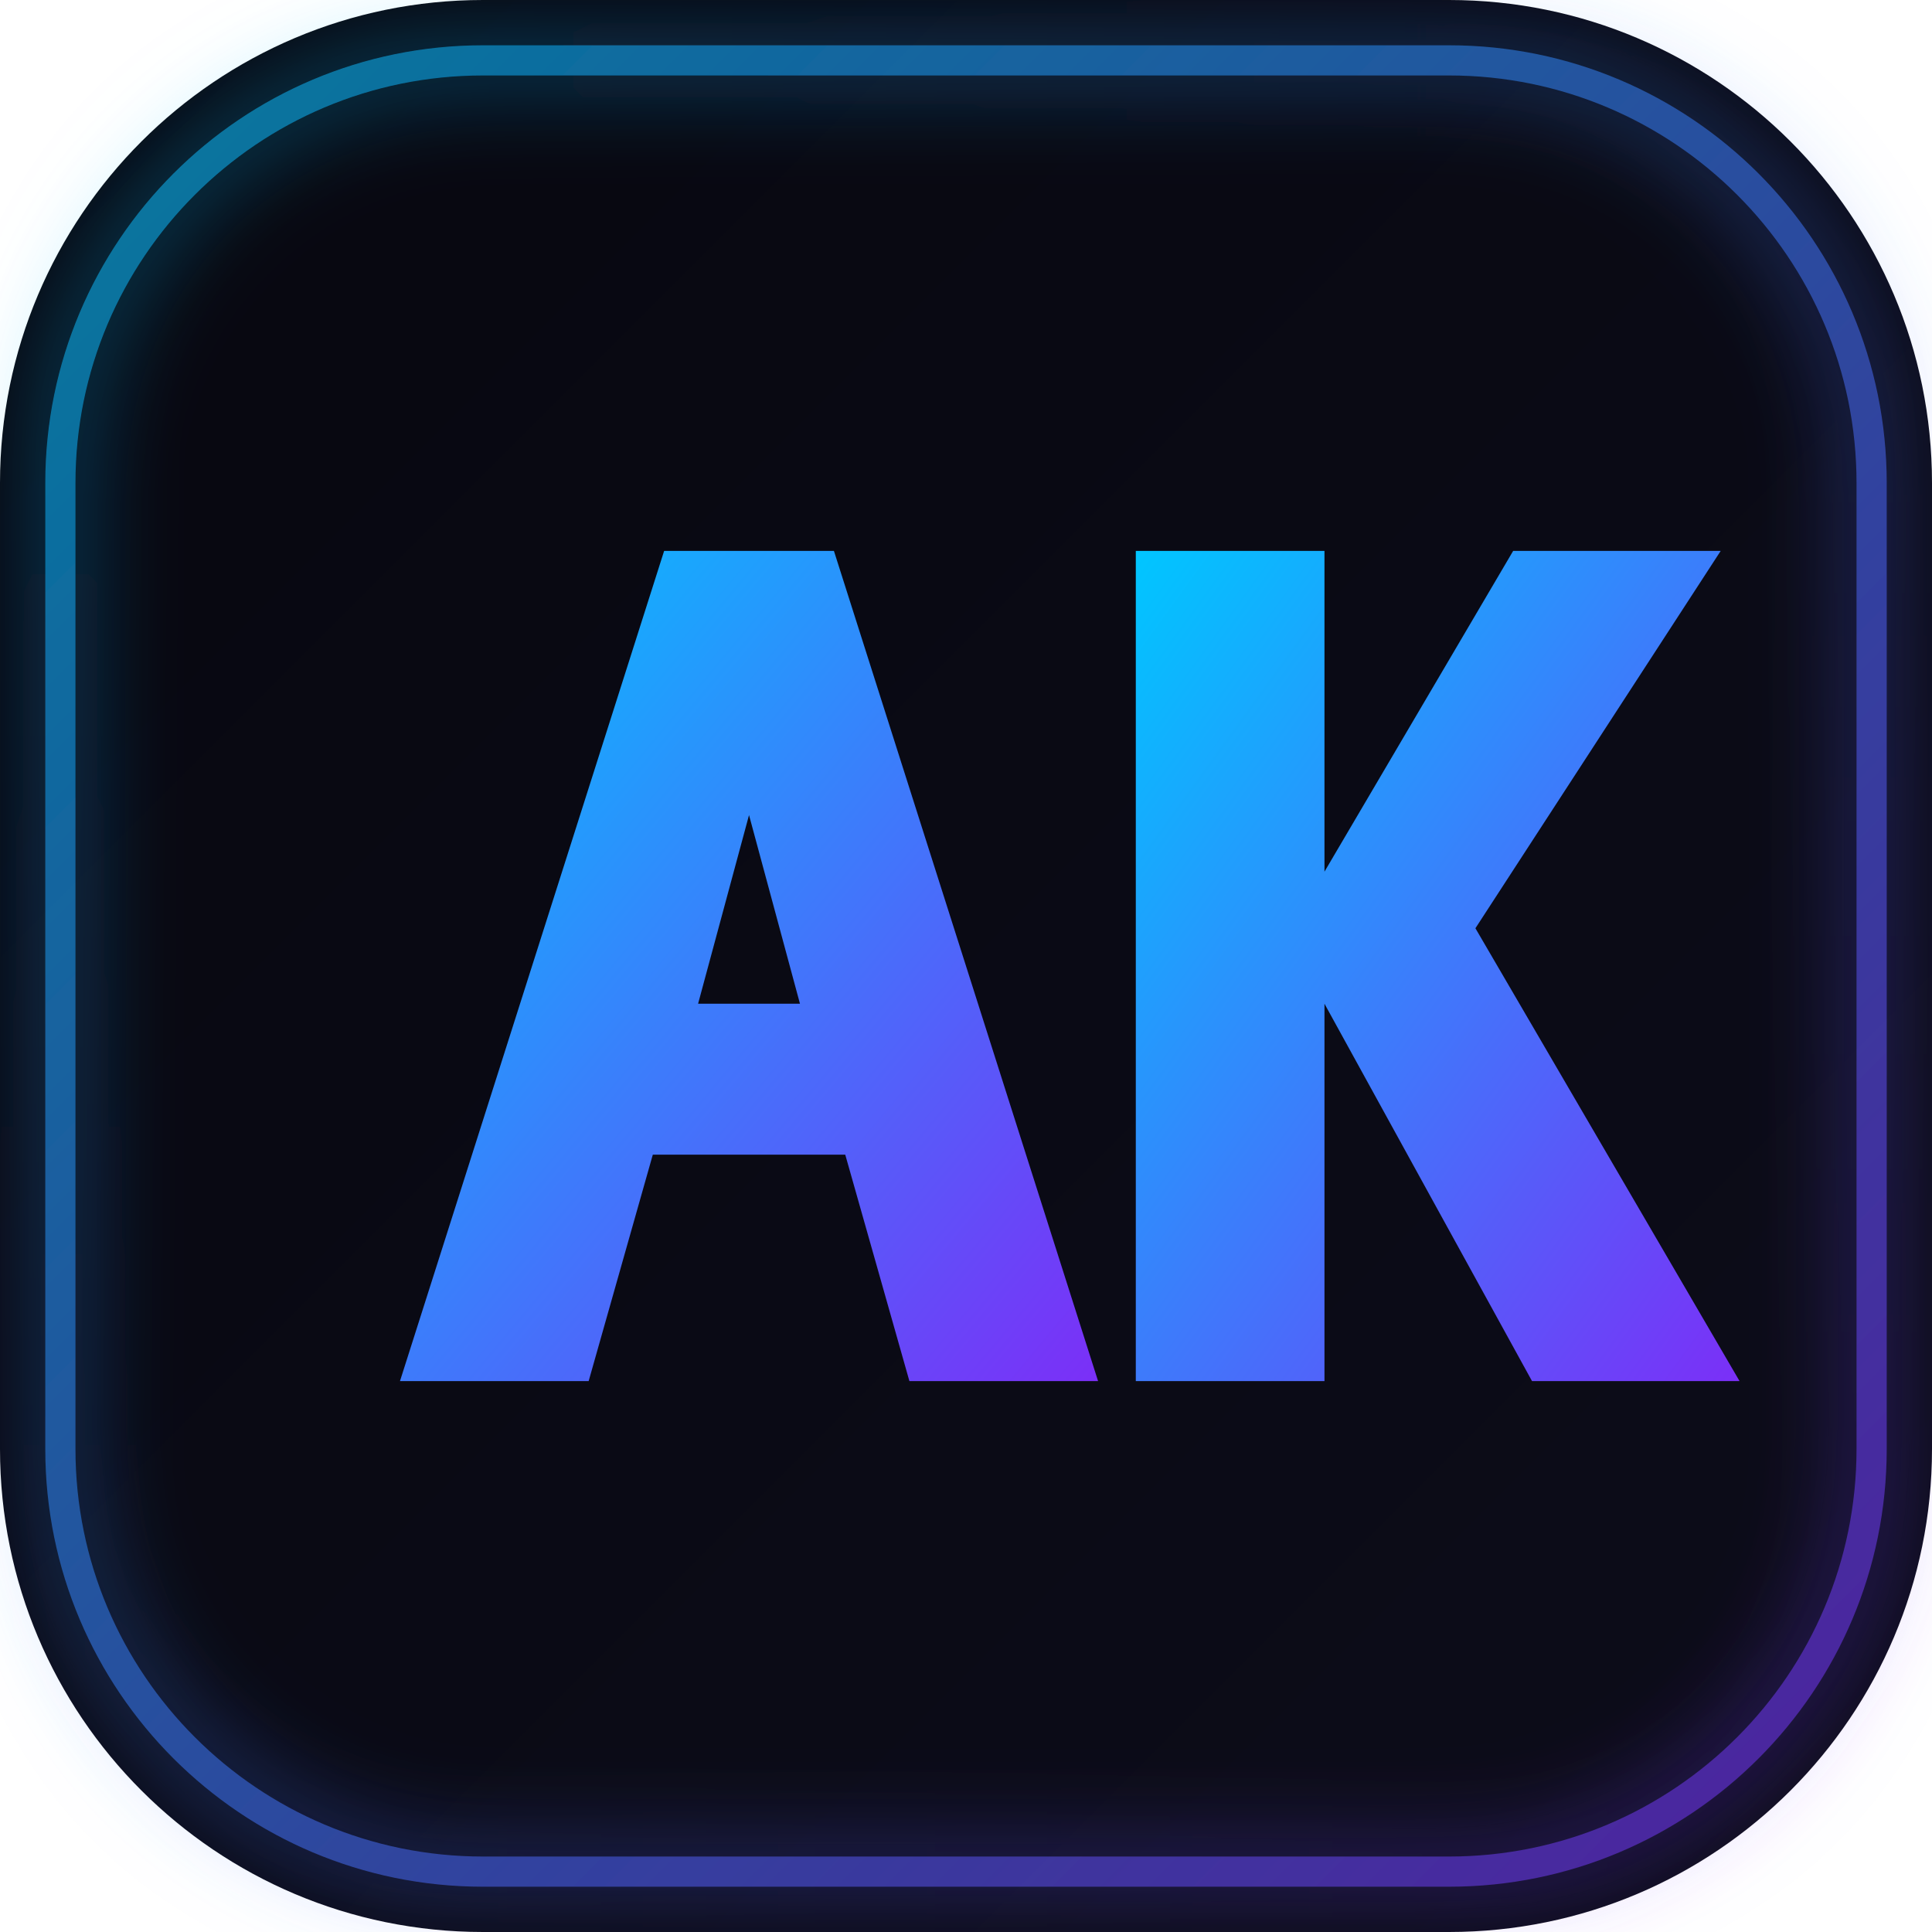
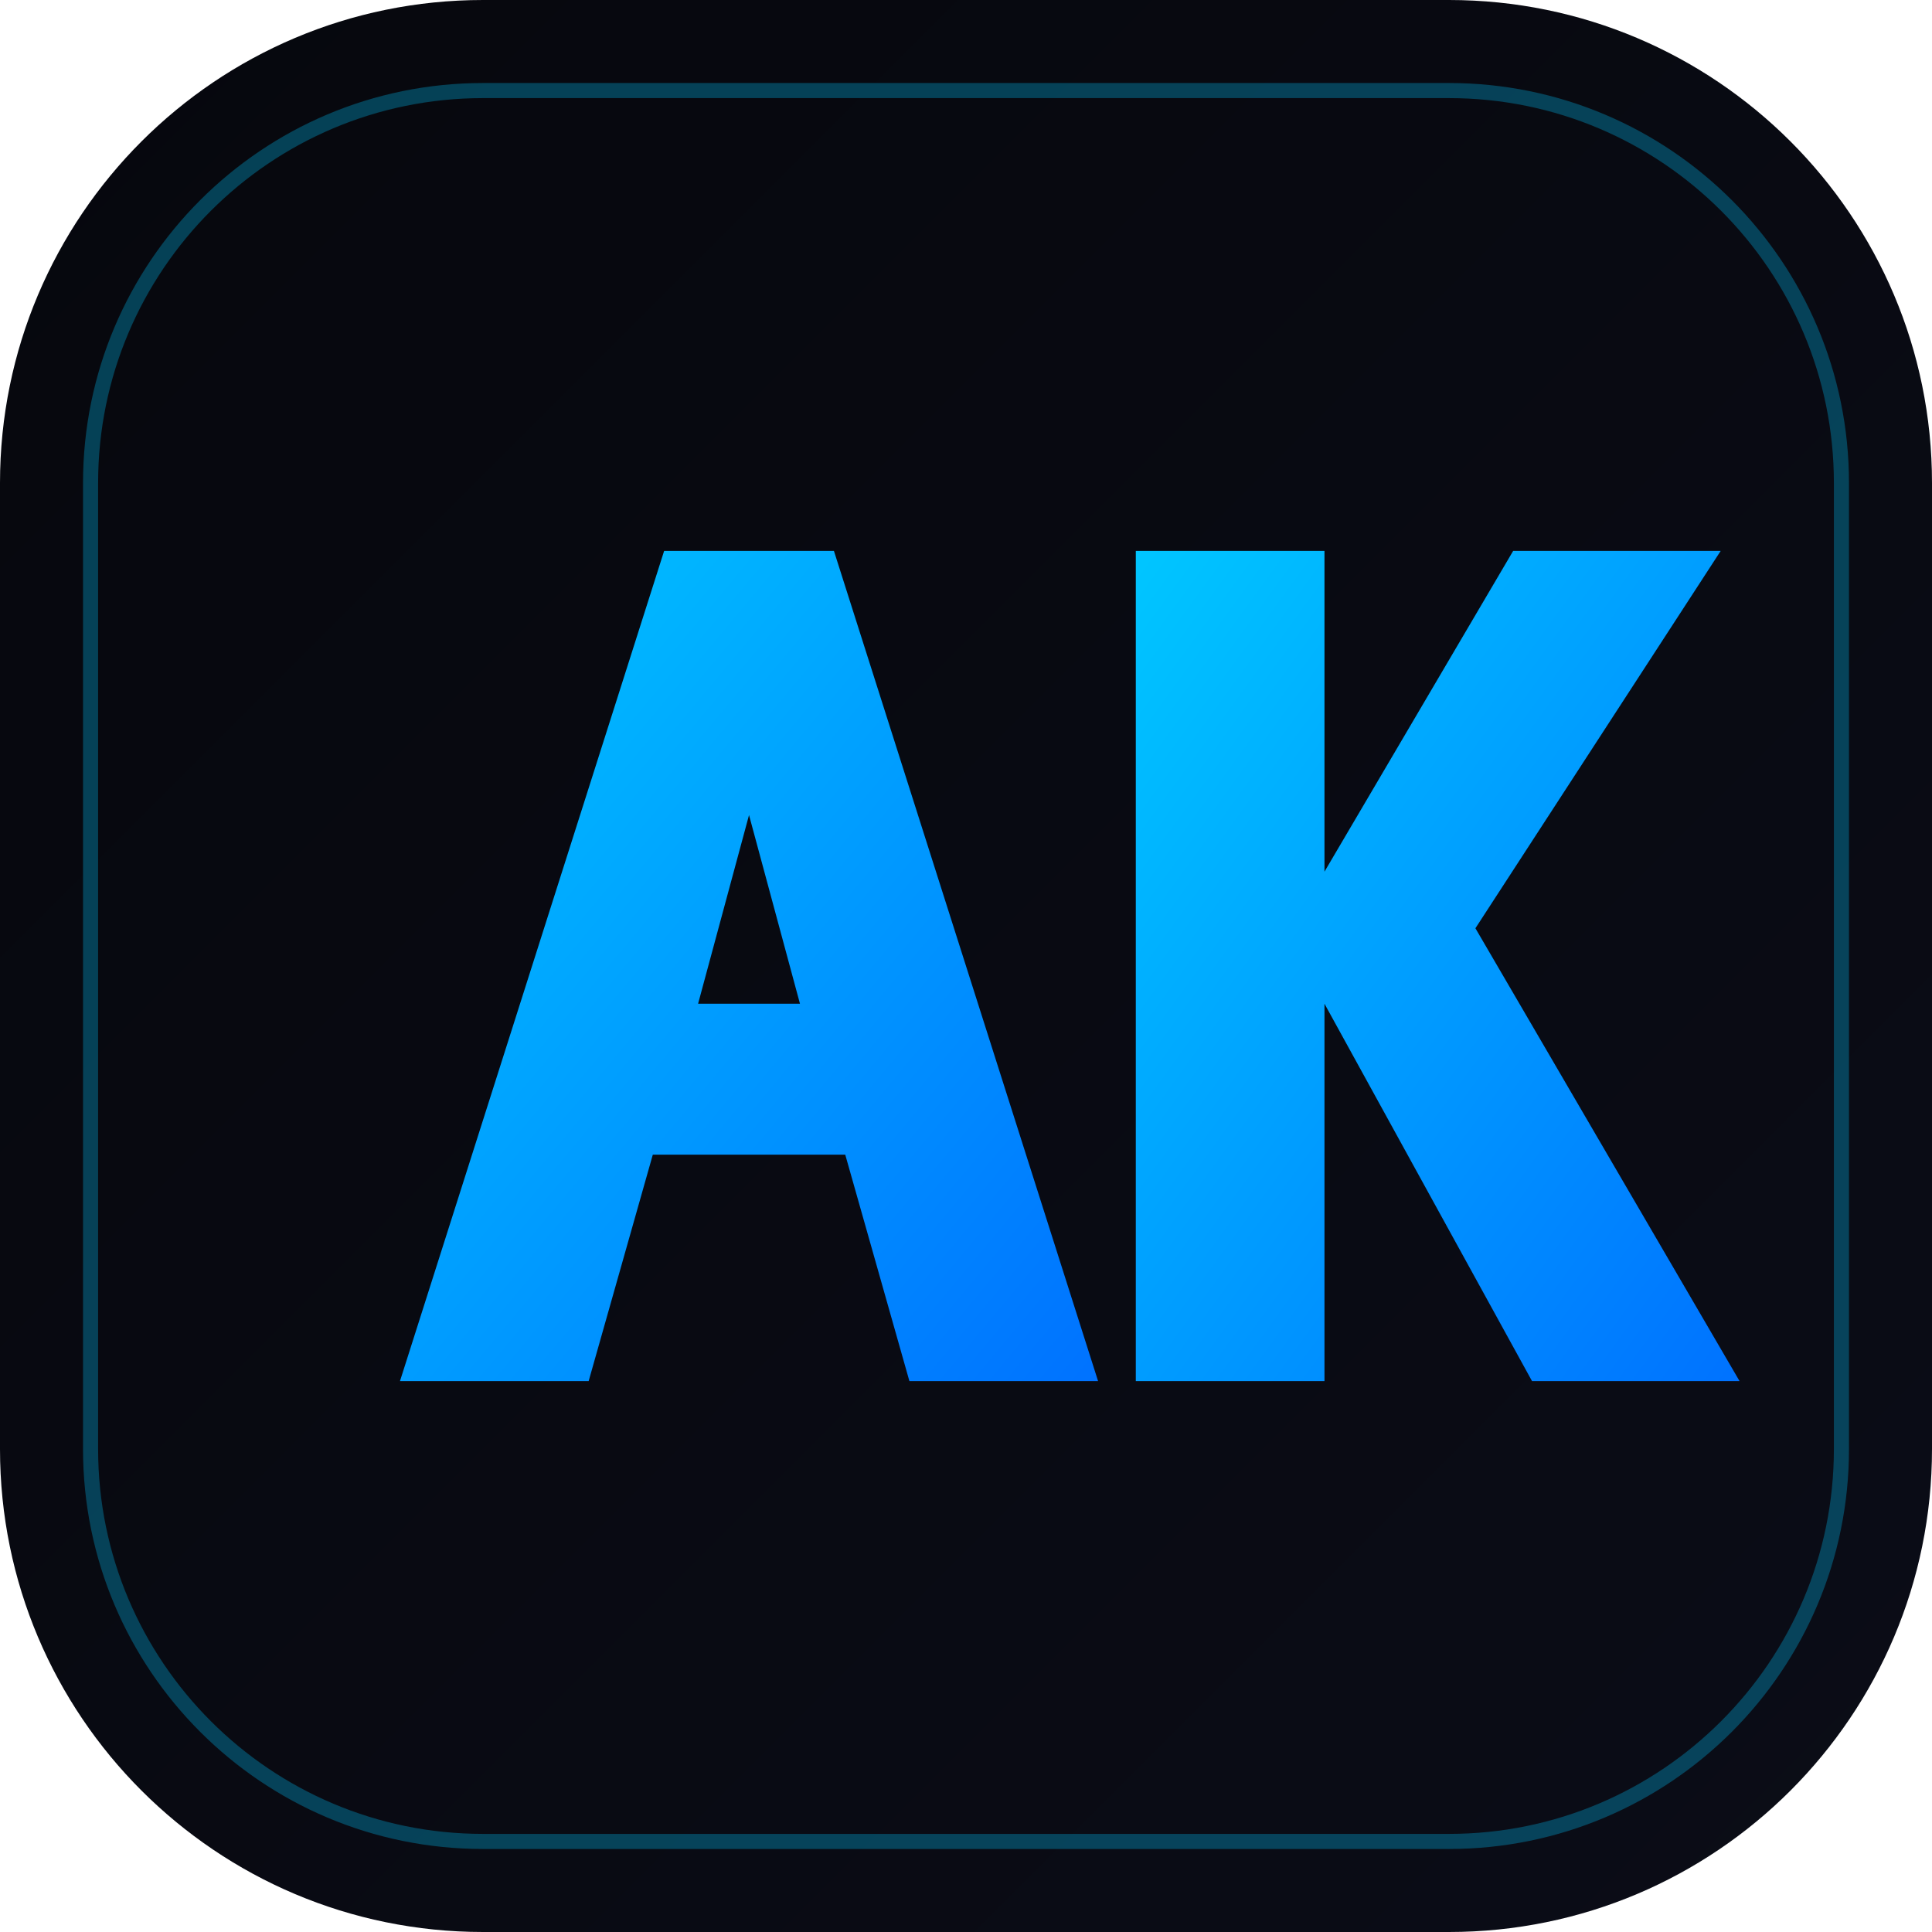
<svg xmlns="http://www.w3.org/2000/svg" viewBox="0 0 512 512" width="100%" height="100%">
  <defs>
    <linearGradient id="bgGrad" x1="0%" y1="0%" x2="100%" y2="100%">
-       <stop offset="0%" stop-color="#07070f" />
-       <stop offset="100%" stop-color="#0d0d1a" />
+       <stop offset="0%" stop-color="#06070d" />
+       <stop offset="100%" stop-color="#0b0d17" />
    </linearGradient>
    <linearGradient id="brandGrad" x1="0%" y1="0%" x2="100%" y2="100%">
      <stop offset="0%" stop-color="#00c6ff" />
-       <stop offset="100%" stop-color="#7b2ff7" />
+       <stop offset="100%" stop-color="#0072ff" />
    </linearGradient>
-     <filter id="glow" x="-20%" y="-20%" width="140%" height="140%">
-       <feGaussianBlur stdDeviation="12" result="blur" />
-       <feComposite in="SourceGraphic" in2="blur" operator="over" />
-     </filter>
  </defs>
  <rect width="512" height="512" rx="128" fill="url(#bgGrad)" />
-   <rect x="16" y="16" width="480" height="480" rx="112" fill="none" stroke="url(#brandGrad)" stroke-width="8" opacity="0.6" filter="url(#glow)" />
+   <rect x="24" y="24" width="464" height="464" rx="104" fill="none" stroke="#00c6ff" stroke-width="4" opacity="0.3" />
  <g transform="translate(106, 146)">
    <path d="M 0 220 L 70 0 L 115 0 L 185 220 L 135 220 L 118 160 L 67 160 L 50 220 Z M 79 120 L 106 120 L 92.5 70 Z" fill="url(#brandGrad)" />
    <path d="M 195 0 L 245 0 L 245 85 L 295 0 L 350 0 L 285 100 L 355 220 L 300 220 L 245 120 L 245 220 L 195 220 Z" fill="url(#brandGrad)" />
  </g>
</svg>
